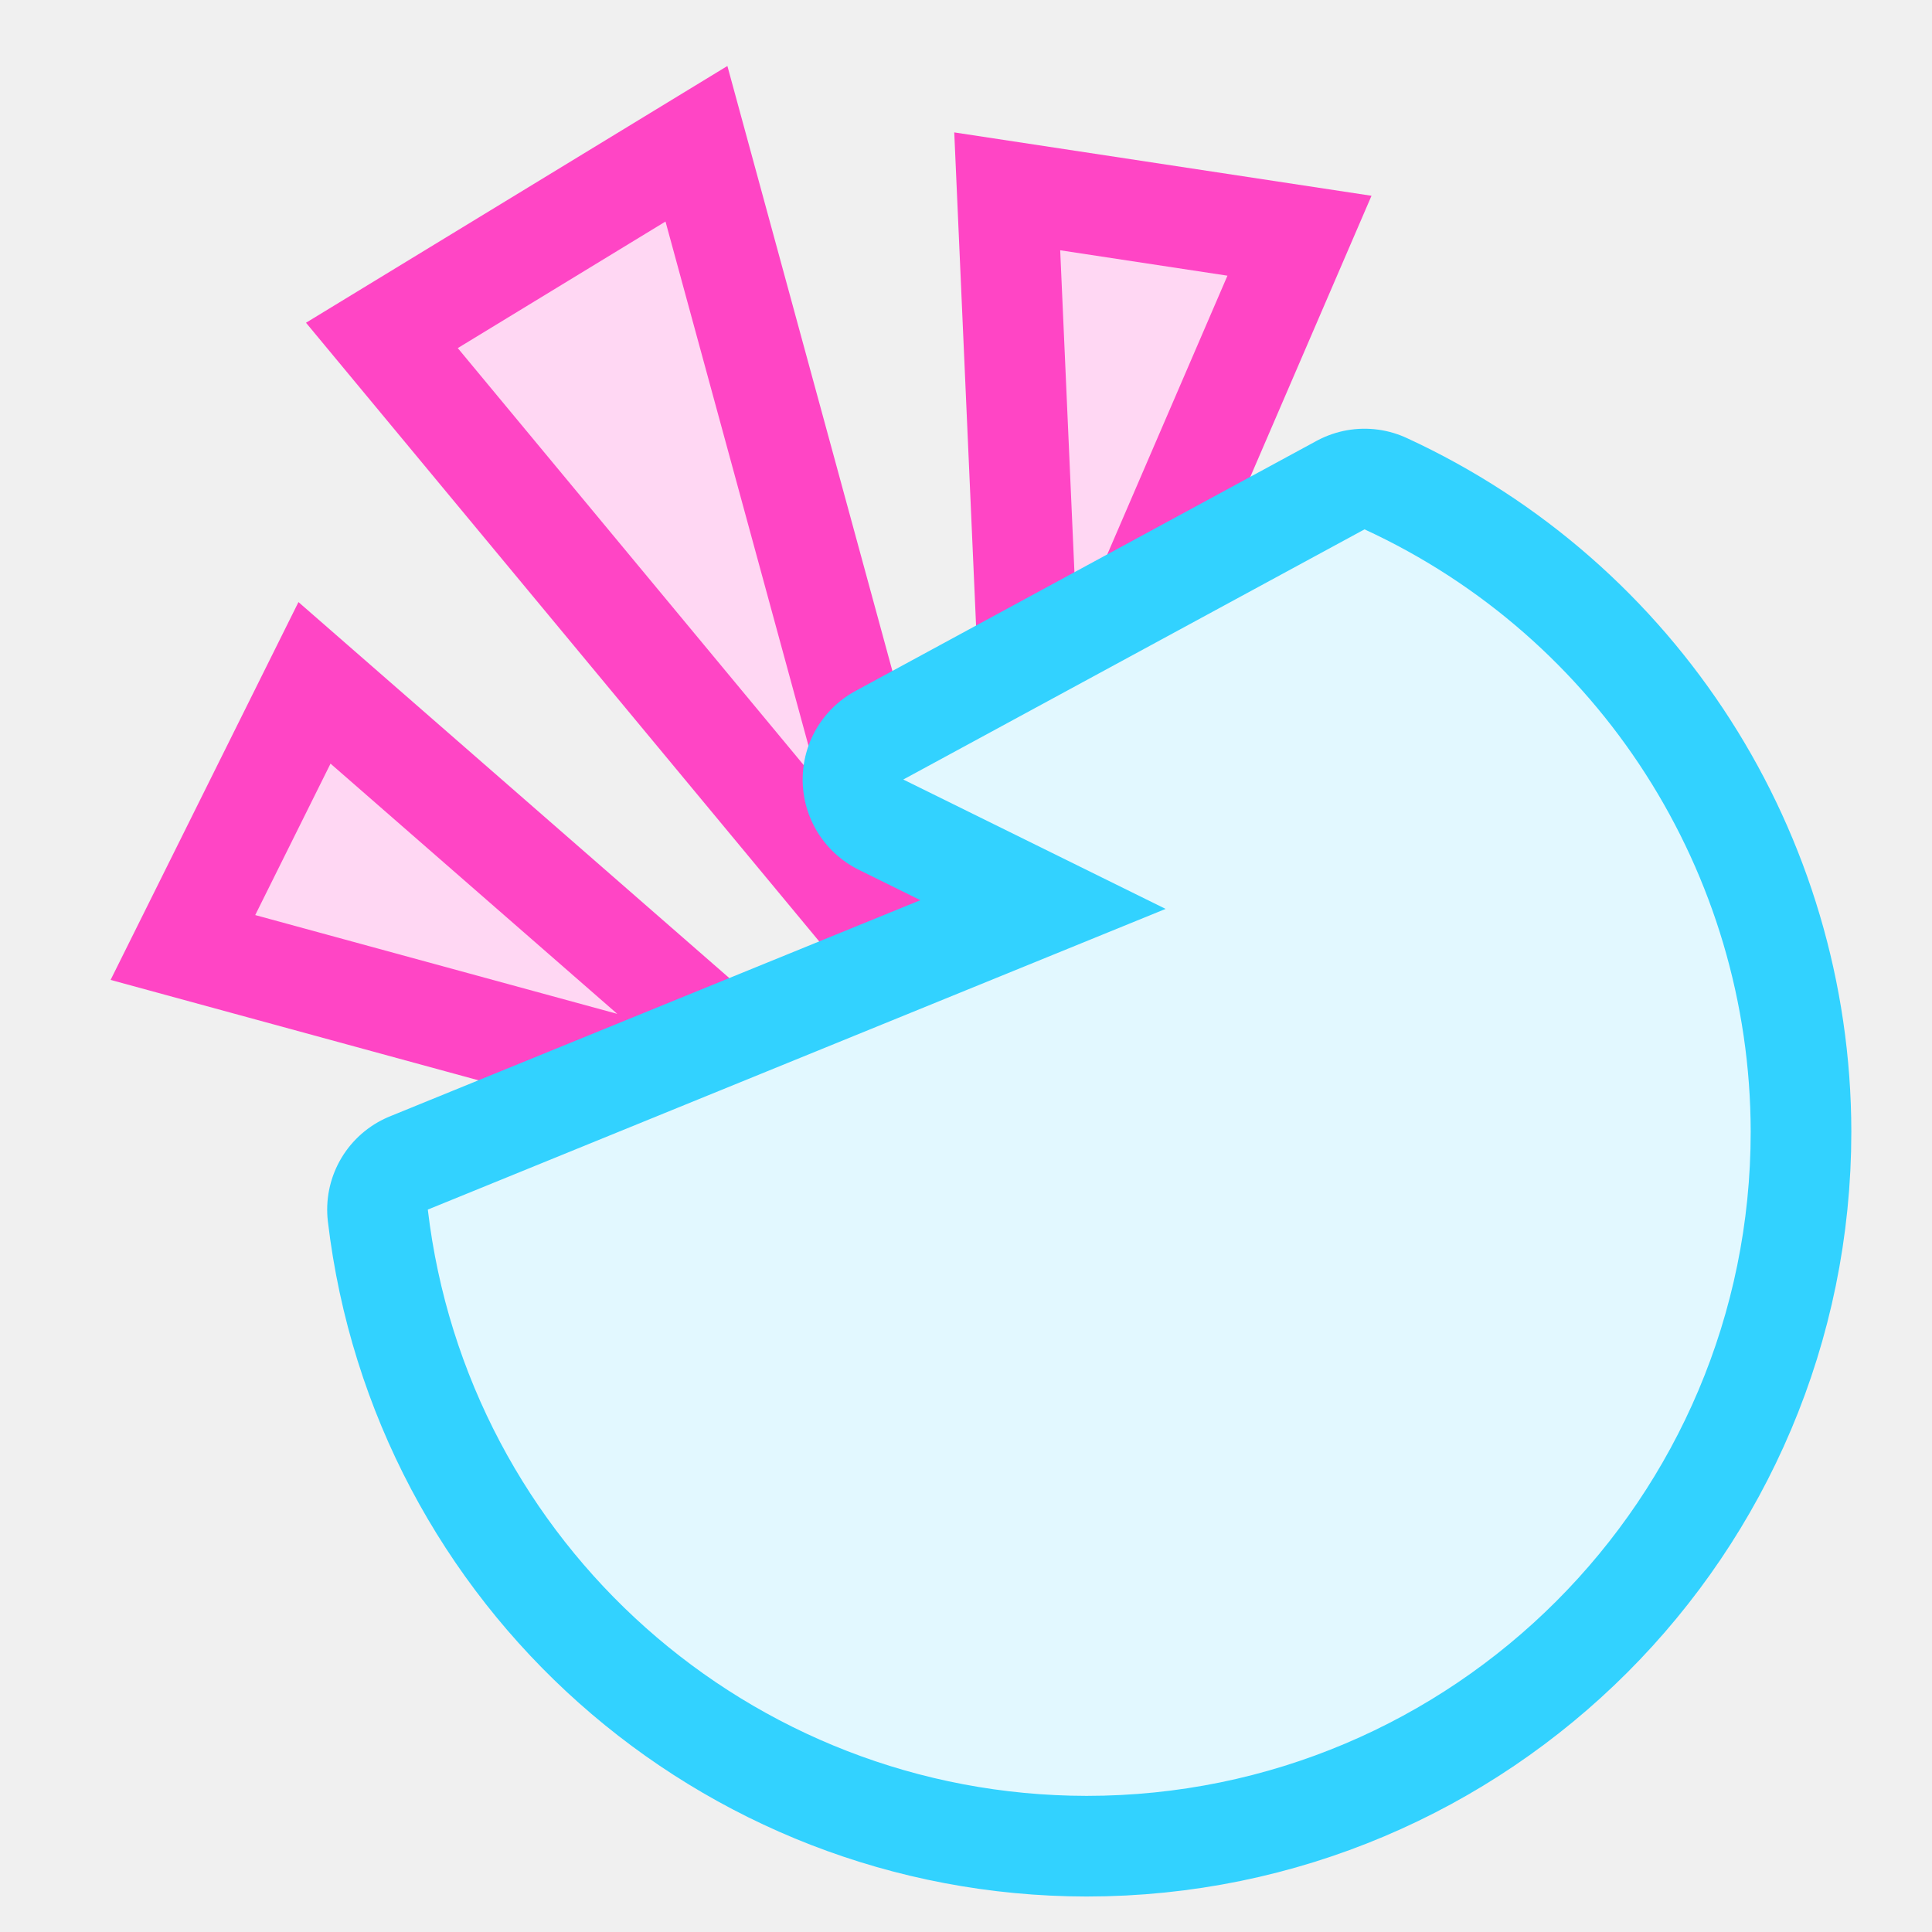
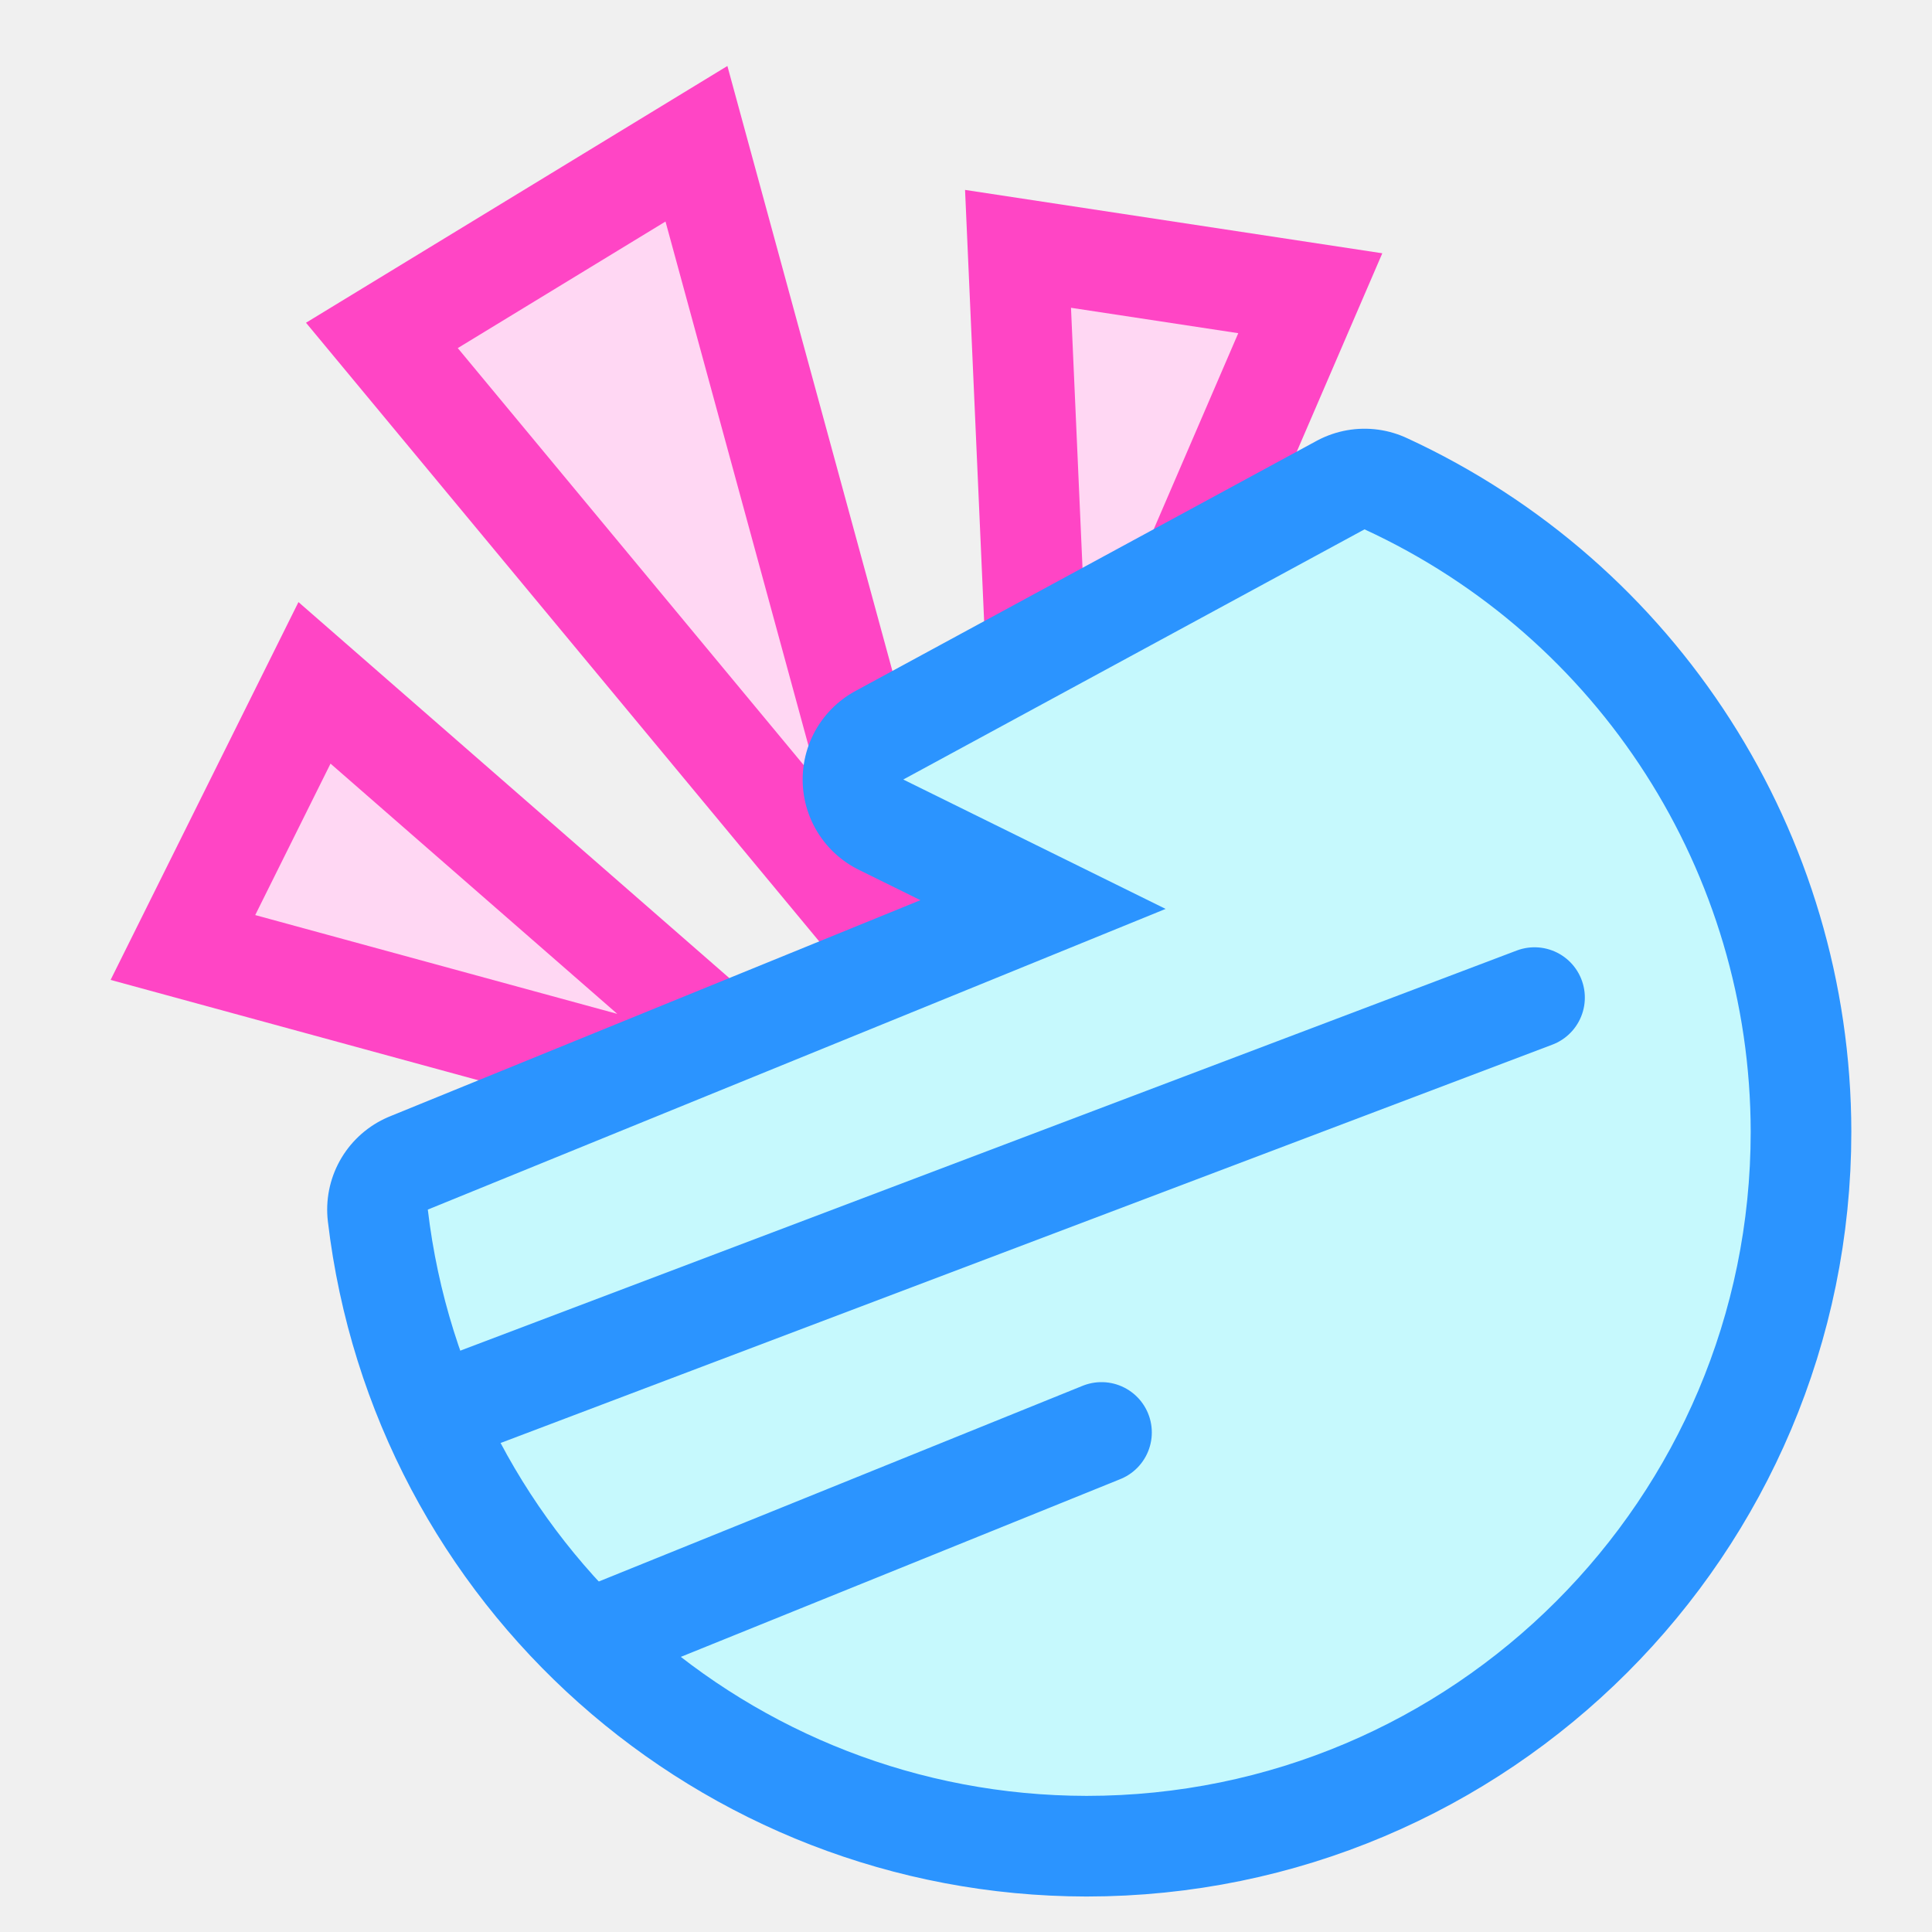
<svg xmlns="http://www.w3.org/2000/svg" id="svg1718" version="1.1" viewBox="0 0 25.4 25.4" height="96" width="96">
  <defs id="defs1712">
    <mask maskUnits="userSpaceOnUse" id="mask1853">
      <rect style="opacity:1;vector-effect:none;fill:#ffffff;fill-opacity:1;stroke:none;stroke-width:2.646;stroke-linecap:round;stroke-linejoin:miter;stroke-miterlimit:4;stroke-dasharray:none;stroke-dashoffset:0;stroke-opacity:1;paint-order:markers stroke fill" id="rect1855" width="14.616" height="42.31" x="545.135" y="-163.025" />
    </mask>
+     <mask id="mask1853-7" maskUnits="userSpaceOnUse">
+       <rect y="-163.025" x="545.135" height="42.31" width="14.616" id="rect1855-5" style="opacity:1;vector-effect:none;fill:#ffffff;fill-opacity:1;stroke:none;stroke-width:2.646;stroke-linecap:round;stroke-linejoin:miter;stroke-miterlimit:4;stroke-dasharray:none;stroke-dashoffset:0;stroke-opacity:1;paint-order:markers stroke fill" />
+     </mask>
+     <clipPath id="clipPath5519" clipPathUnits="userSpaceOnUse">
+       <g transform="translate(1.058332)" id="g5531">
+         <rect y="136.108" x="52.453" height="2.646" width="38.171" id="rect5521" style="display:inline;opacity:1;fill:#f2cc00;fill-opacity:1;fill-rule:nonzero;stroke:none;stroke-width:2.627;stroke-linecap:square;stroke-miterlimit:6;stroke-dasharray:none;stroke-dashoffset:0;stroke-opacity:1;paint-order:markers stroke fill" />
+         <rect y="141.4" x="52.453" height="2.646" width="38.171" id="rect5523" style="display:inline;opacity:1;fill:#f2cc00;fill-opacity:1;fill-rule:nonzero;stroke:none;stroke-width:2.627;stroke-linecap:square;stroke-miterlimit:6;stroke-dasharray:none;stroke-dashoffset:0;stroke-opacity:1;paint-order:markers stroke fill" />
+         <rect y="130.817" x="52.453" height="2.646" width="38.171" id="rect5525" style="display:inline;opacity:1;fill:#f2cc00;fill-opacity:1;fill-rule:nonzero;stroke:none;stroke-width:2.627;stroke-linecap:square;stroke-miterlimit:6;stroke-dasharray:none;stroke-dashoffset:0;stroke-opacity:1;paint-order:markers stroke fill" />
+         <rect y="125.525" x="52.453" height="2.646" width="38.171" id="rect5527" style="display:inline;opacity:1;fill:#f2cc00;fill-opacity:1;fill-rule:nonzero;stroke:none;stroke-width:2.627;stroke-linecap:square;stroke-miterlimit:6;stroke-dasharray:none;stroke-dashoffset:0;stroke-opacity:1;paint-order:markers stroke fill" />
+         <rect y="120.234" x="52.453" height="2.646" width="38.171" id="rect5529" style="display:inline;opacity:1;fill:#f2cc00;fill-opacity:1;fill-rule:nonzero;stroke:none;stroke-width:2.627;stroke-linecap:square;stroke-miterlimit:6;stroke-dasharray:none;stroke-dashoffset:0;stroke-opacity:1;paint-order:markers stroke fill" />
+       </g>
+     </clipPath>
  </defs>
  <g id="layer1" transform="translate(-59.0676,-118.9106)">
-     <path style="fill:#ffd7f3;fill-opacity:1;stroke:#ff45c5;stroke-width:2.646;stroke-linecap:butt;stroke-linejoin:miter;stroke-miterlimit:10;stroke-dasharray:none;stroke-opacity:1;paint-order:markers stroke fill" d="m 73.224,127.13 -0.218,-4.929 2.199,0.334 z" id="path1566-5" />
+     <path style="fill:#ffd7f3;fill-opacity:1;stroke:#ff45c5;stroke-width:2.646;stroke-linecap:butt;stroke-linejoin:miter;stroke-miterlimit:10;stroke-dasharray:none;stroke-opacity:1;paint-order:markers stroke fill" d="m 73.366,127.886 -0.218,-4.929 2.199,0.334 z" id="path1566-5" />
    <path style="fill:#ffd7f3;fill-opacity:1;stroke:#ff45c5;stroke-width:2.646;stroke-linecap:butt;stroke-linejoin:miter;stroke-miterlimit:10;stroke-dasharray:none;stroke-opacity:1;paint-order:markers stroke fill" d="m 67.183,132.24 -4.76,-1.299 0.99,-1.991 z" id="path1566" />
    <path style="fill:#ffd7f3;fill-opacity:1;stroke:#ff45c5;stroke-width:2.646;stroke-linecap:butt;stroke-linejoin:miter;stroke-miterlimit:10;stroke-dasharray:none;stroke-opacity:1;paint-order:markers stroke fill" d="m 69.831,129.207 -4.745,-5.72 2.731,-1.664 z" id="path1566-7" />
-     <path style="opacity:1;vector-effect:none;fill:#e2f8ff;fill-opacity:1;stroke:#32d2ff;stroke-width:2.646;stroke-linecap:butt;stroke-linejoin:round;stroke-miterlimit:8;stroke-dasharray:none;stroke-dashoffset:0;stroke-opacity:1;paint-order:markers stroke fill" d="m 77.007,125.87 -6.064,3.289 3.449,1.701 -9.7,3.953 a 8.732,8.732 0 0 0 8.66,7.708 8.732,8.732 0 0 0 8.732,-8.732 8.732,8.732 0 0 0 -5.077,-7.919 z" id="path1732" />
+     <path style="opacity:1;vector-effect:none;fill:#c6f9fd;fill-opacity:1;stroke:#2b94ff;stroke-width:2.646;stroke-linecap:butt;stroke-linejoin:round;stroke-miterlimit:8;stroke-dasharray:none;stroke-dashoffset:0;stroke-opacity:1;paint-order:markers stroke fill" d="m 77.007,125.87 -6.064,3.289 3.449,1.701 -9.7,3.953 a 8.732,8.732 0 0 0 8.66,7.708 8.732,8.732 0 0 0 8.732,-8.732 8.732,8.732 0 0 0 -5.077,-7.919 z" id="path1732" />
+     <path style="fill:none;stroke:#2b94ff;stroke-width:1.323;stroke-linecap:round;stroke-linejoin:miter;stroke-miterlimit:4;stroke-dasharray:none;stroke-opacity:1" d="m 65.021,137.412 14.221,-5.386" id="path818" />
+     <path style="fill:none;stroke:#2b94ff;stroke-width:1.323;stroke-linecap:round;stroke-linejoin:miter;stroke-miterlimit:4;stroke-dasharray:none;stroke-opacity:1" d="m 67.123,140.342 6.426,-2.599" id="path818-3" />
+     <g style="display:inline" id="layer2" transform="translate(91.45535,91.6716)">
+       <path mask="none" clip-path="none" id="path1523-0" d="M 11.596,17.517 C 10.201,16.953 8.415,18.976 7.131,18.192 6.255,17.657 6.907,15.965 6.149,15.273 5.496,14.675 4.285,15.168 3.565,14.653 3.175,14.374 2.74,13.914 2.795,13.438 3.007,11.575 5.818,11.086 6.799,9.488 7.465,8.404 6.879,6.524 7.96,5.853 9.143,5.119 10.857,7.13 12.09,6.482 c 1.034,-0.543 0.433,-2.754 1.531,-3.152 1.153,-0.418 2.183,1.149 3.354,1.514 1.049,0.327 2.767,-0.401 3.244,0.589 0.542,1.125 -1.995,2.07 -1.773,3.299 0.254,1.41 3.006,1.422 3.227,2.837 0.209,1.339 -2.199,2.137 -2.088,3.488 0.101,1.225 2.377,1.584 2.385,2.813 0.005,0.762 -0.88,1.263 -1.455,1.762 -0.546,0.473 -1.128,1.147 -1.85,1.128 -0.652,-0.017 -0.971,-1.008 -1.617,-1.104 -1.065,-0.158 -2.056,1.292 -3.082,0.966 -1.241,-0.394 -1.163,-2.617 -2.37,-3.105 z" style="opacity:1;vector-effect:none;fill:#c6f9fd;fill-opacity:1;stroke:#2b94ff;stroke-width:2.593;stroke-linecap:round;stroke-linejoin:round;stroke-miterlimit:4;stroke-dasharray:none;stroke-dashoffset:0;stroke-opacity:1;paint-order:markers stroke fill" />
+     </g>
  </g>
</svg>
